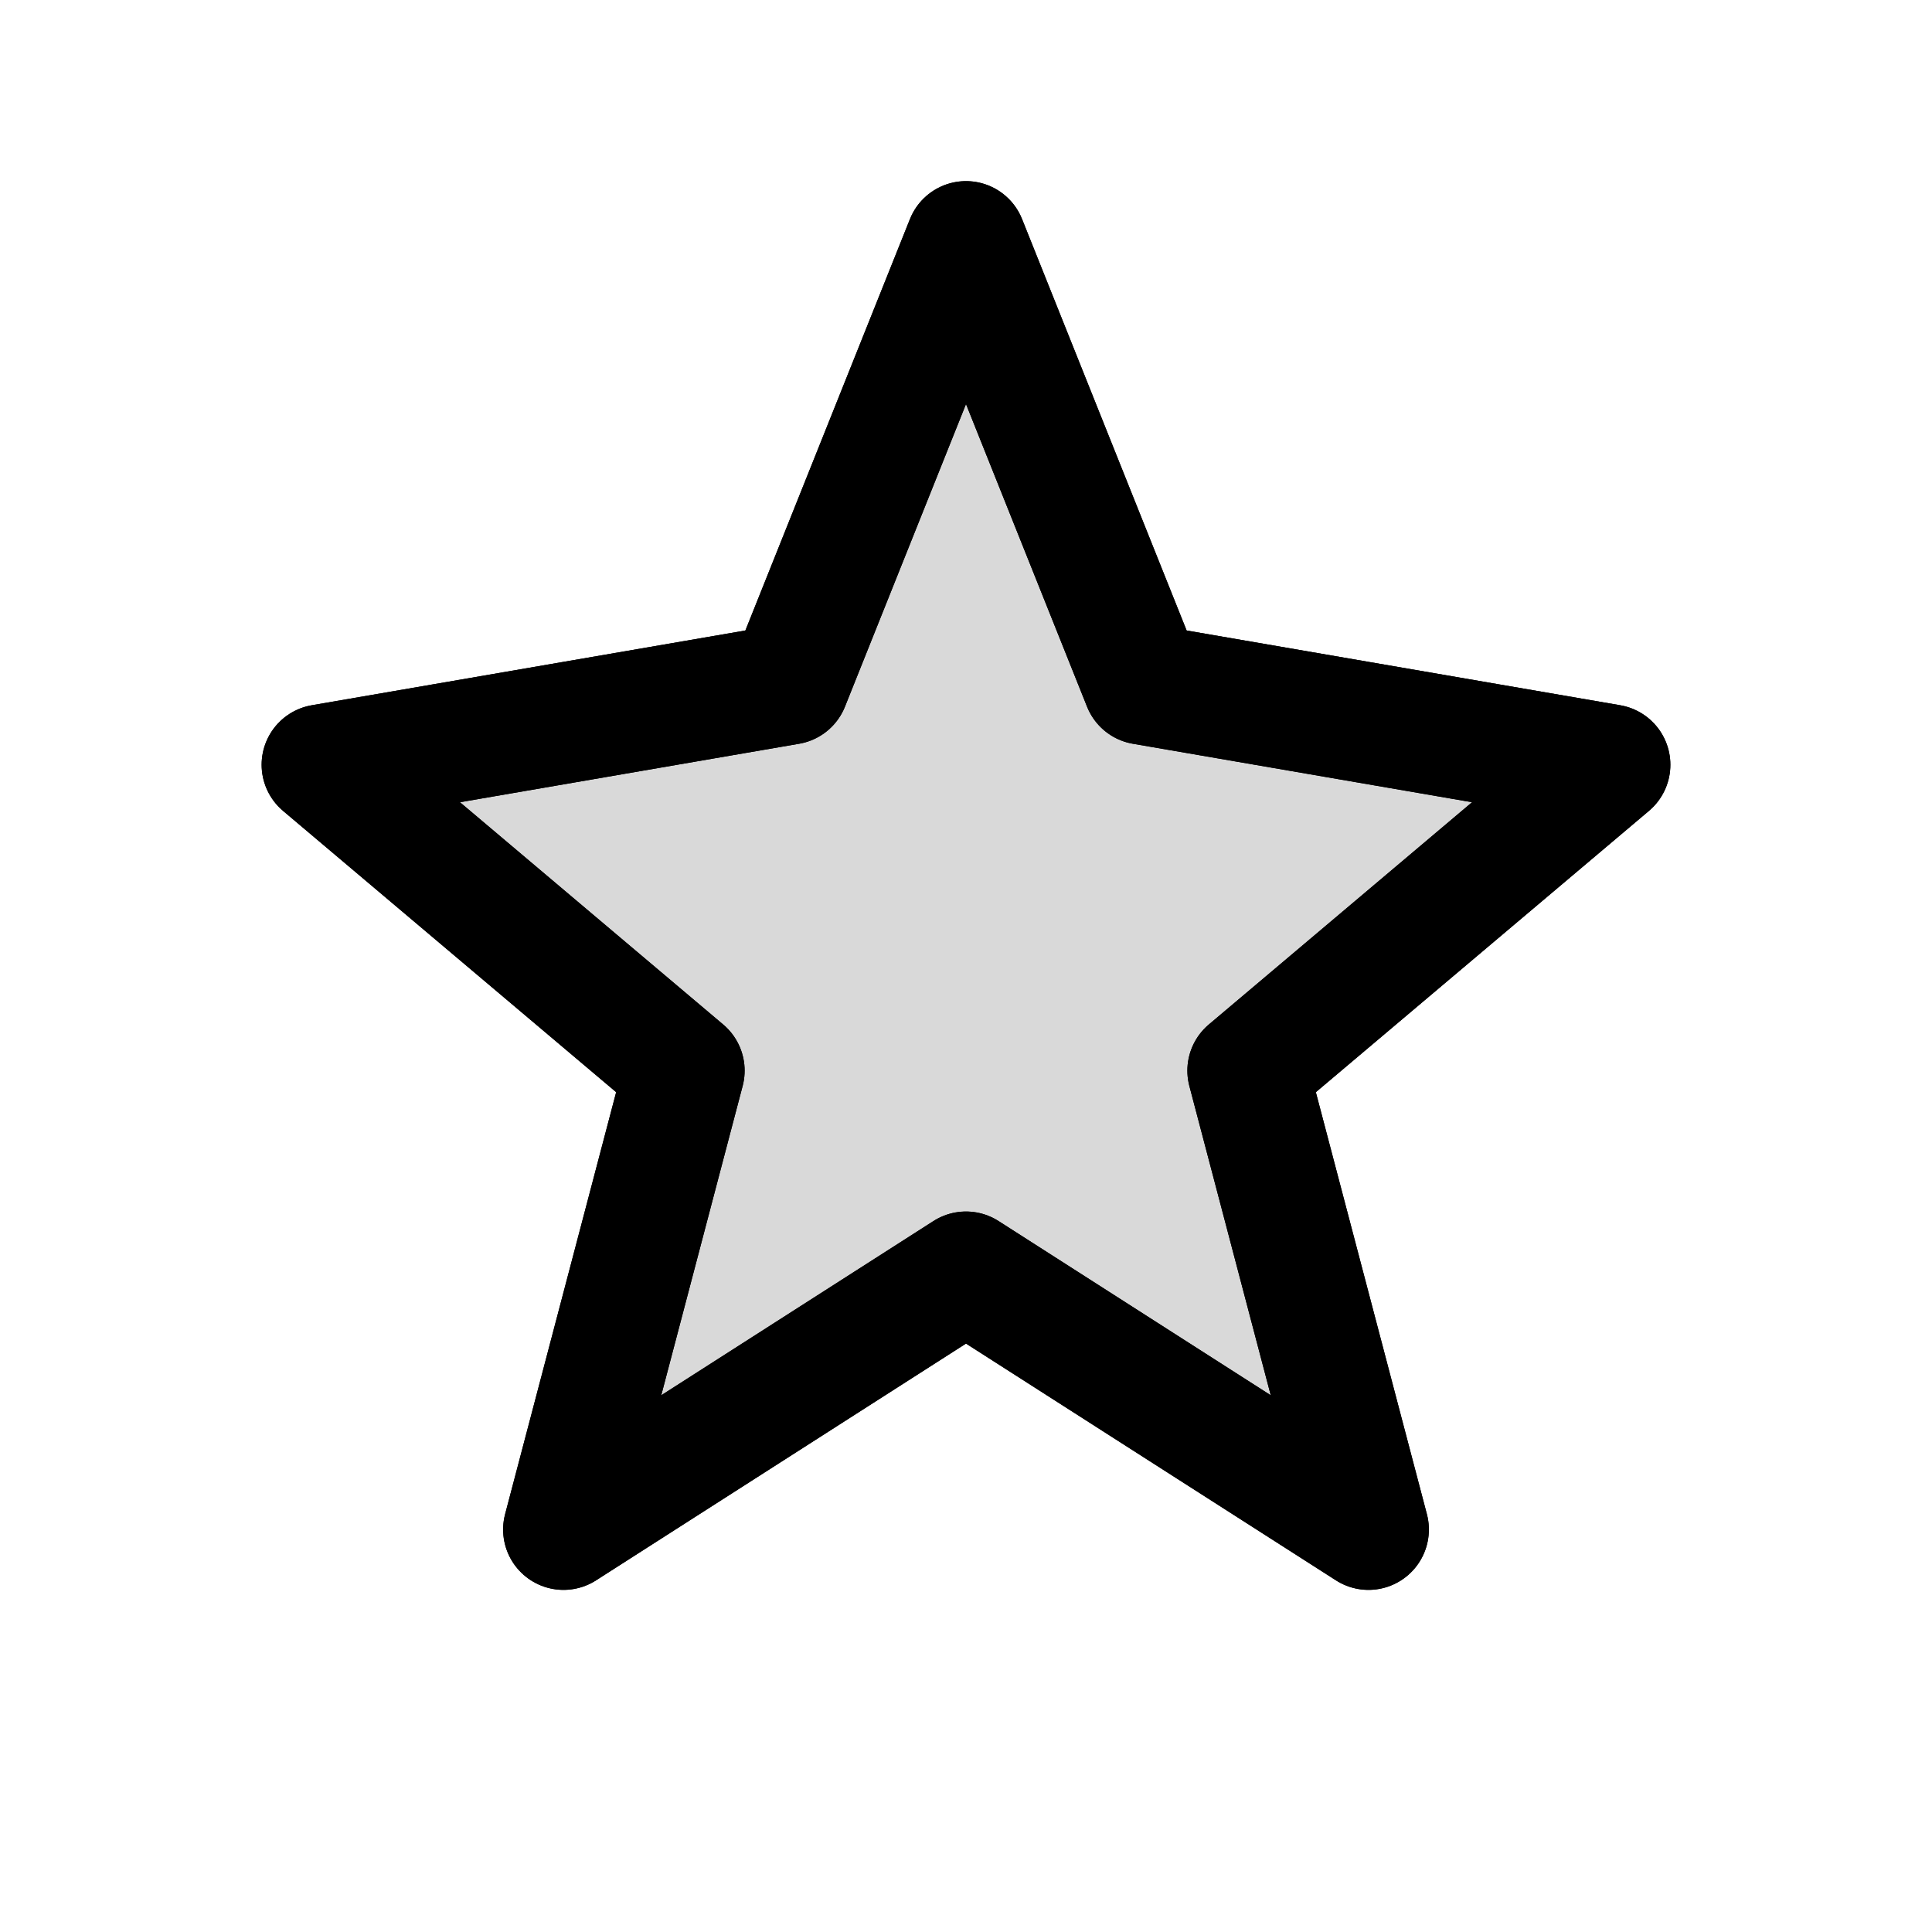
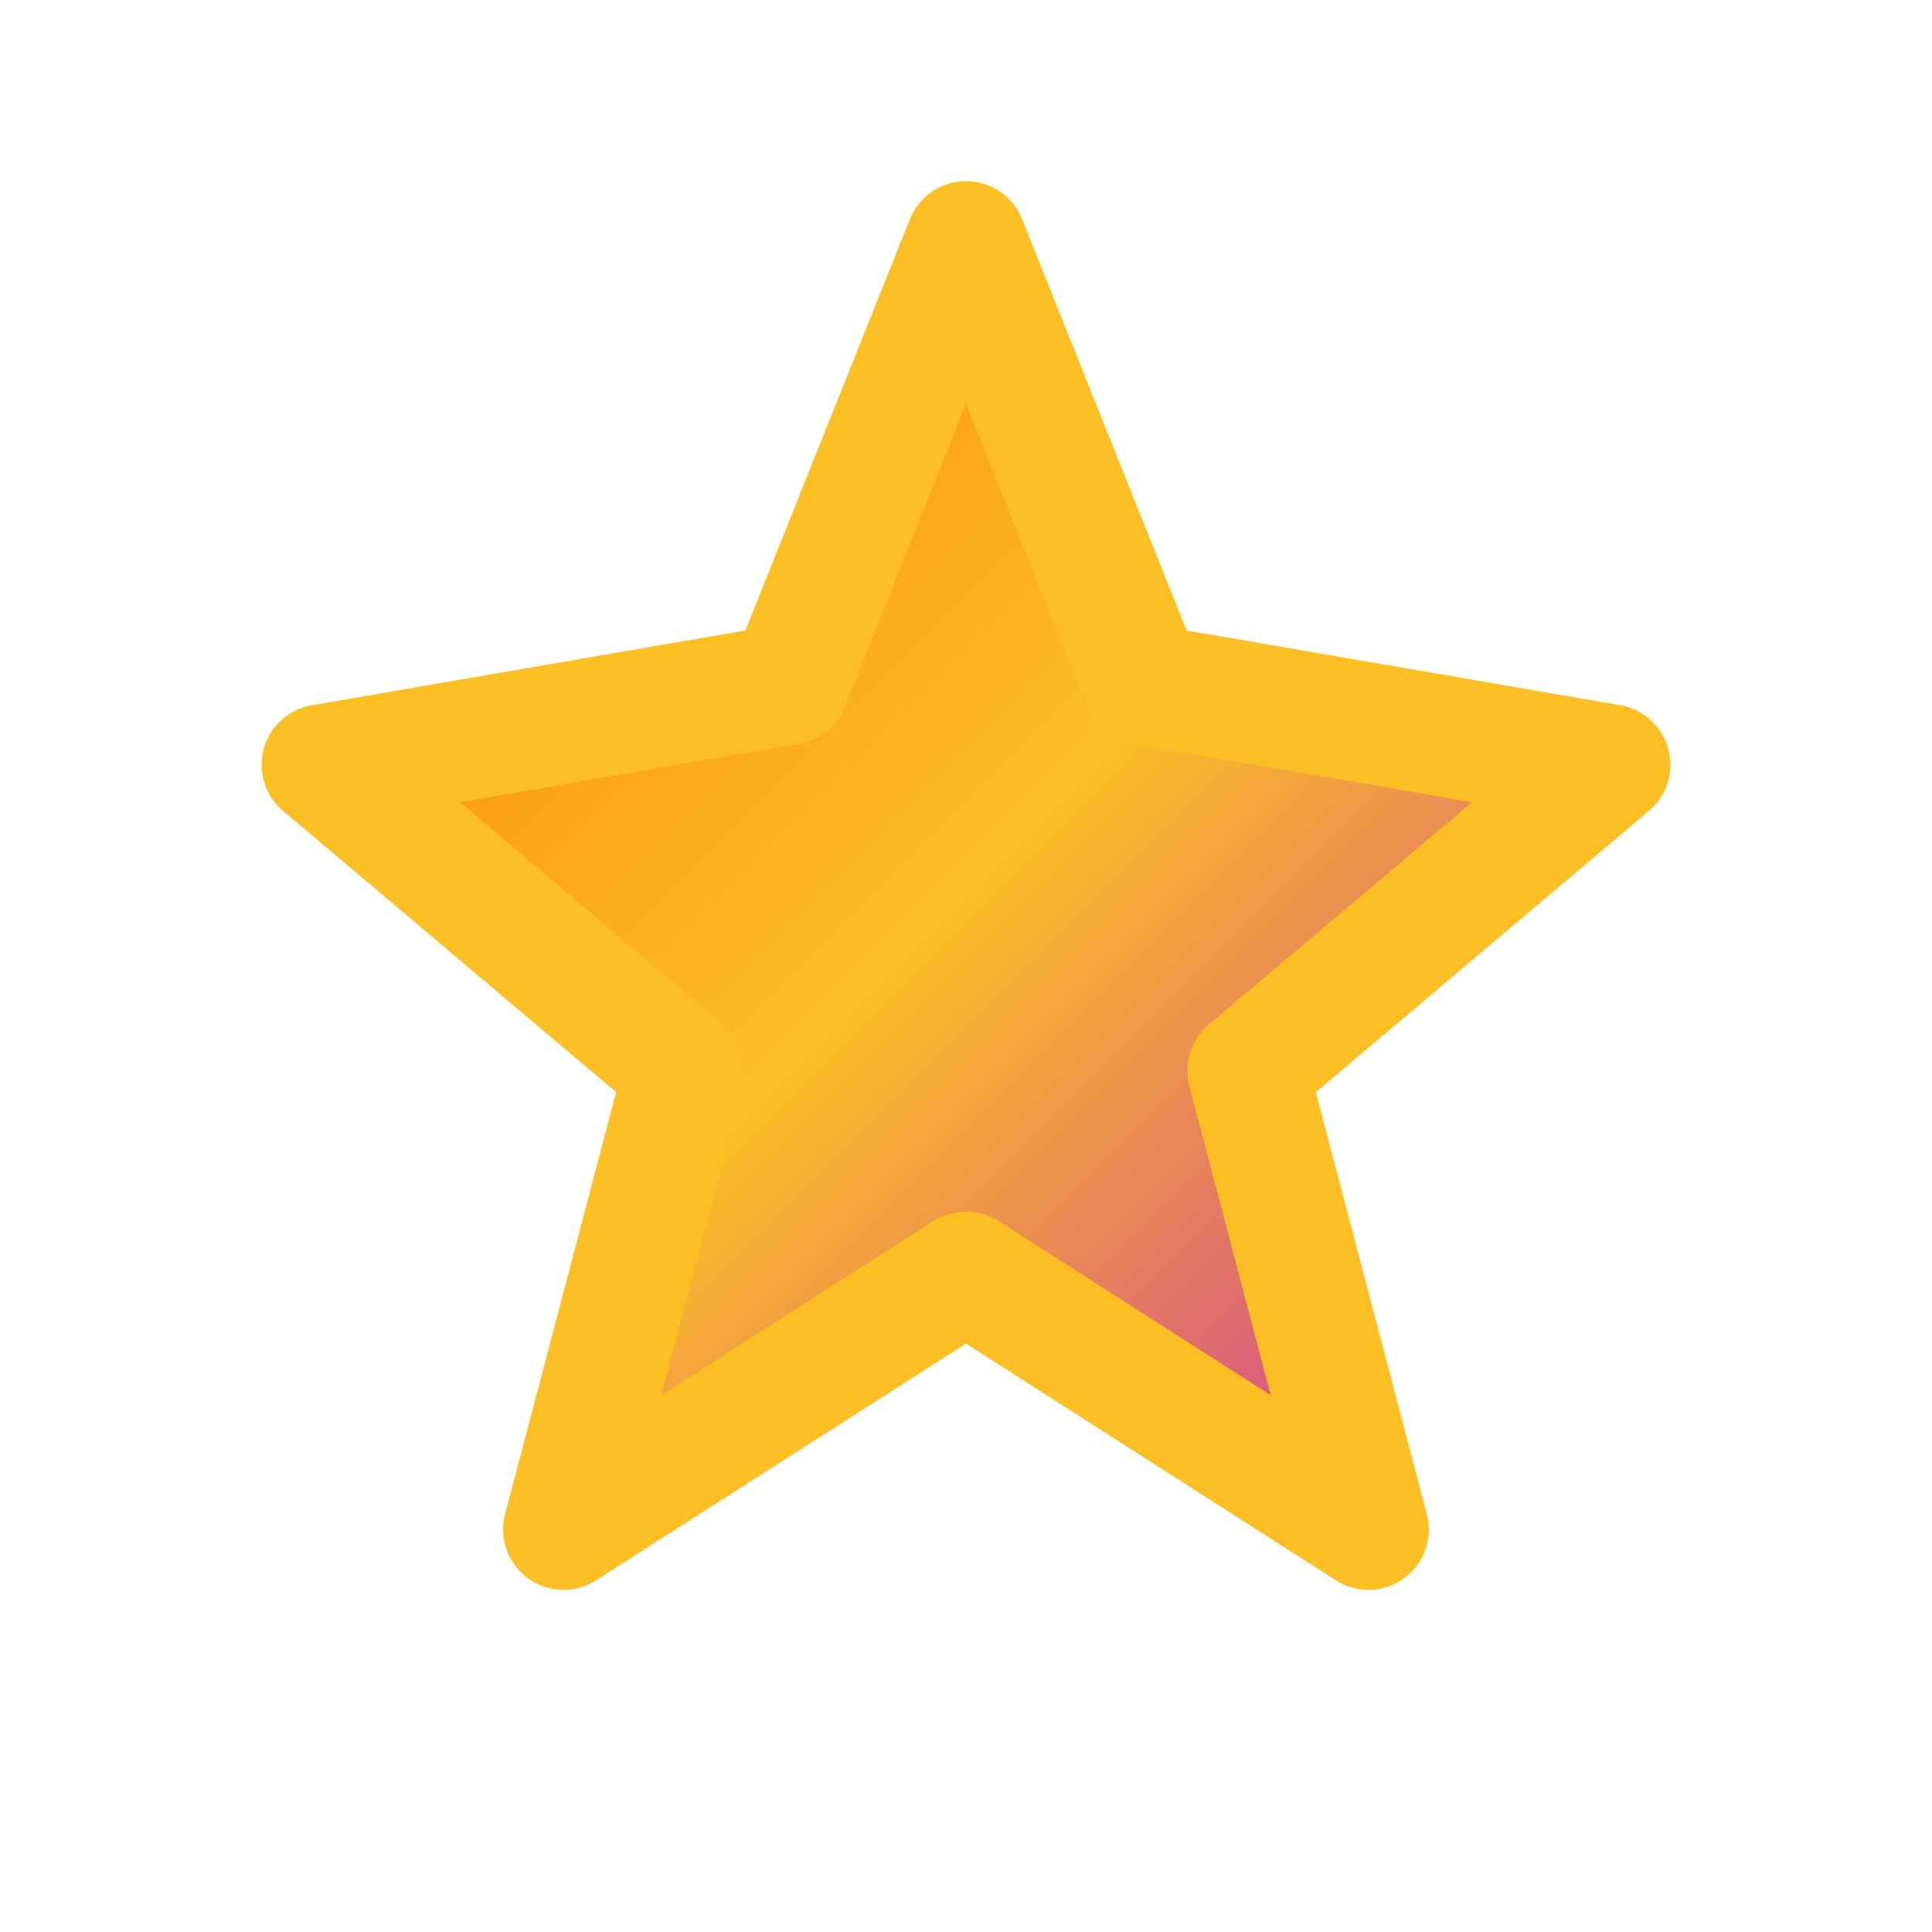
- <svg xmlns="http://www.w3.org/2000/svg" width="24" height="24" viewBox="0 0 24 24" fill="none" stroke="currentColor" stroke-width="1.5" stroke-linecap="round" stroke-linejoin="round" aria-hidden="true" focusable="false">
-   <path d="M12 3l2.2 5.5L20 9.5l-4.5 3.8L17 19l-5-3.2L7 19l1.5-5.7L4 9.5l5.8-1L12 3z" fill="currentColor" fill-opacity="0.15" />
-   <path d="M12 3l2.2 5.5L20 9.5l-4.5 3.8L17 19l-5-3.2L7 19l1.5-5.7L4 9.5l5.8-1L12 3z" />
+ <svg xmlns="http://www.w3.org/2000/svg" width="24" height="24" viewBox="0 0 24 24" aria-hidden="true" focusable="false">
+   <defs>
+     <linearGradient id="xpStarGrad" x1="0" y1="0" x2="1" y2="1">
+       <stop offset="0%" stop-color="#FF7A00" />
+       <stop offset="50%" stop-color="#FBBF24" />
+       <stop offset="100%" stop-color="#C724B1" />
+     </linearGradient>
+   </defs>
+   <path d="M12 3l2.2 5.5L20 9.5l-4.5 3.8L17 19l-5-3.2L7 19l1.5-5.7L4 9.5l5.8-1L12 3z" fill="url(#xpStarGrad)" stroke="#FBBF24" stroke-width="1.5" stroke-linejoin="round" />
</svg>
